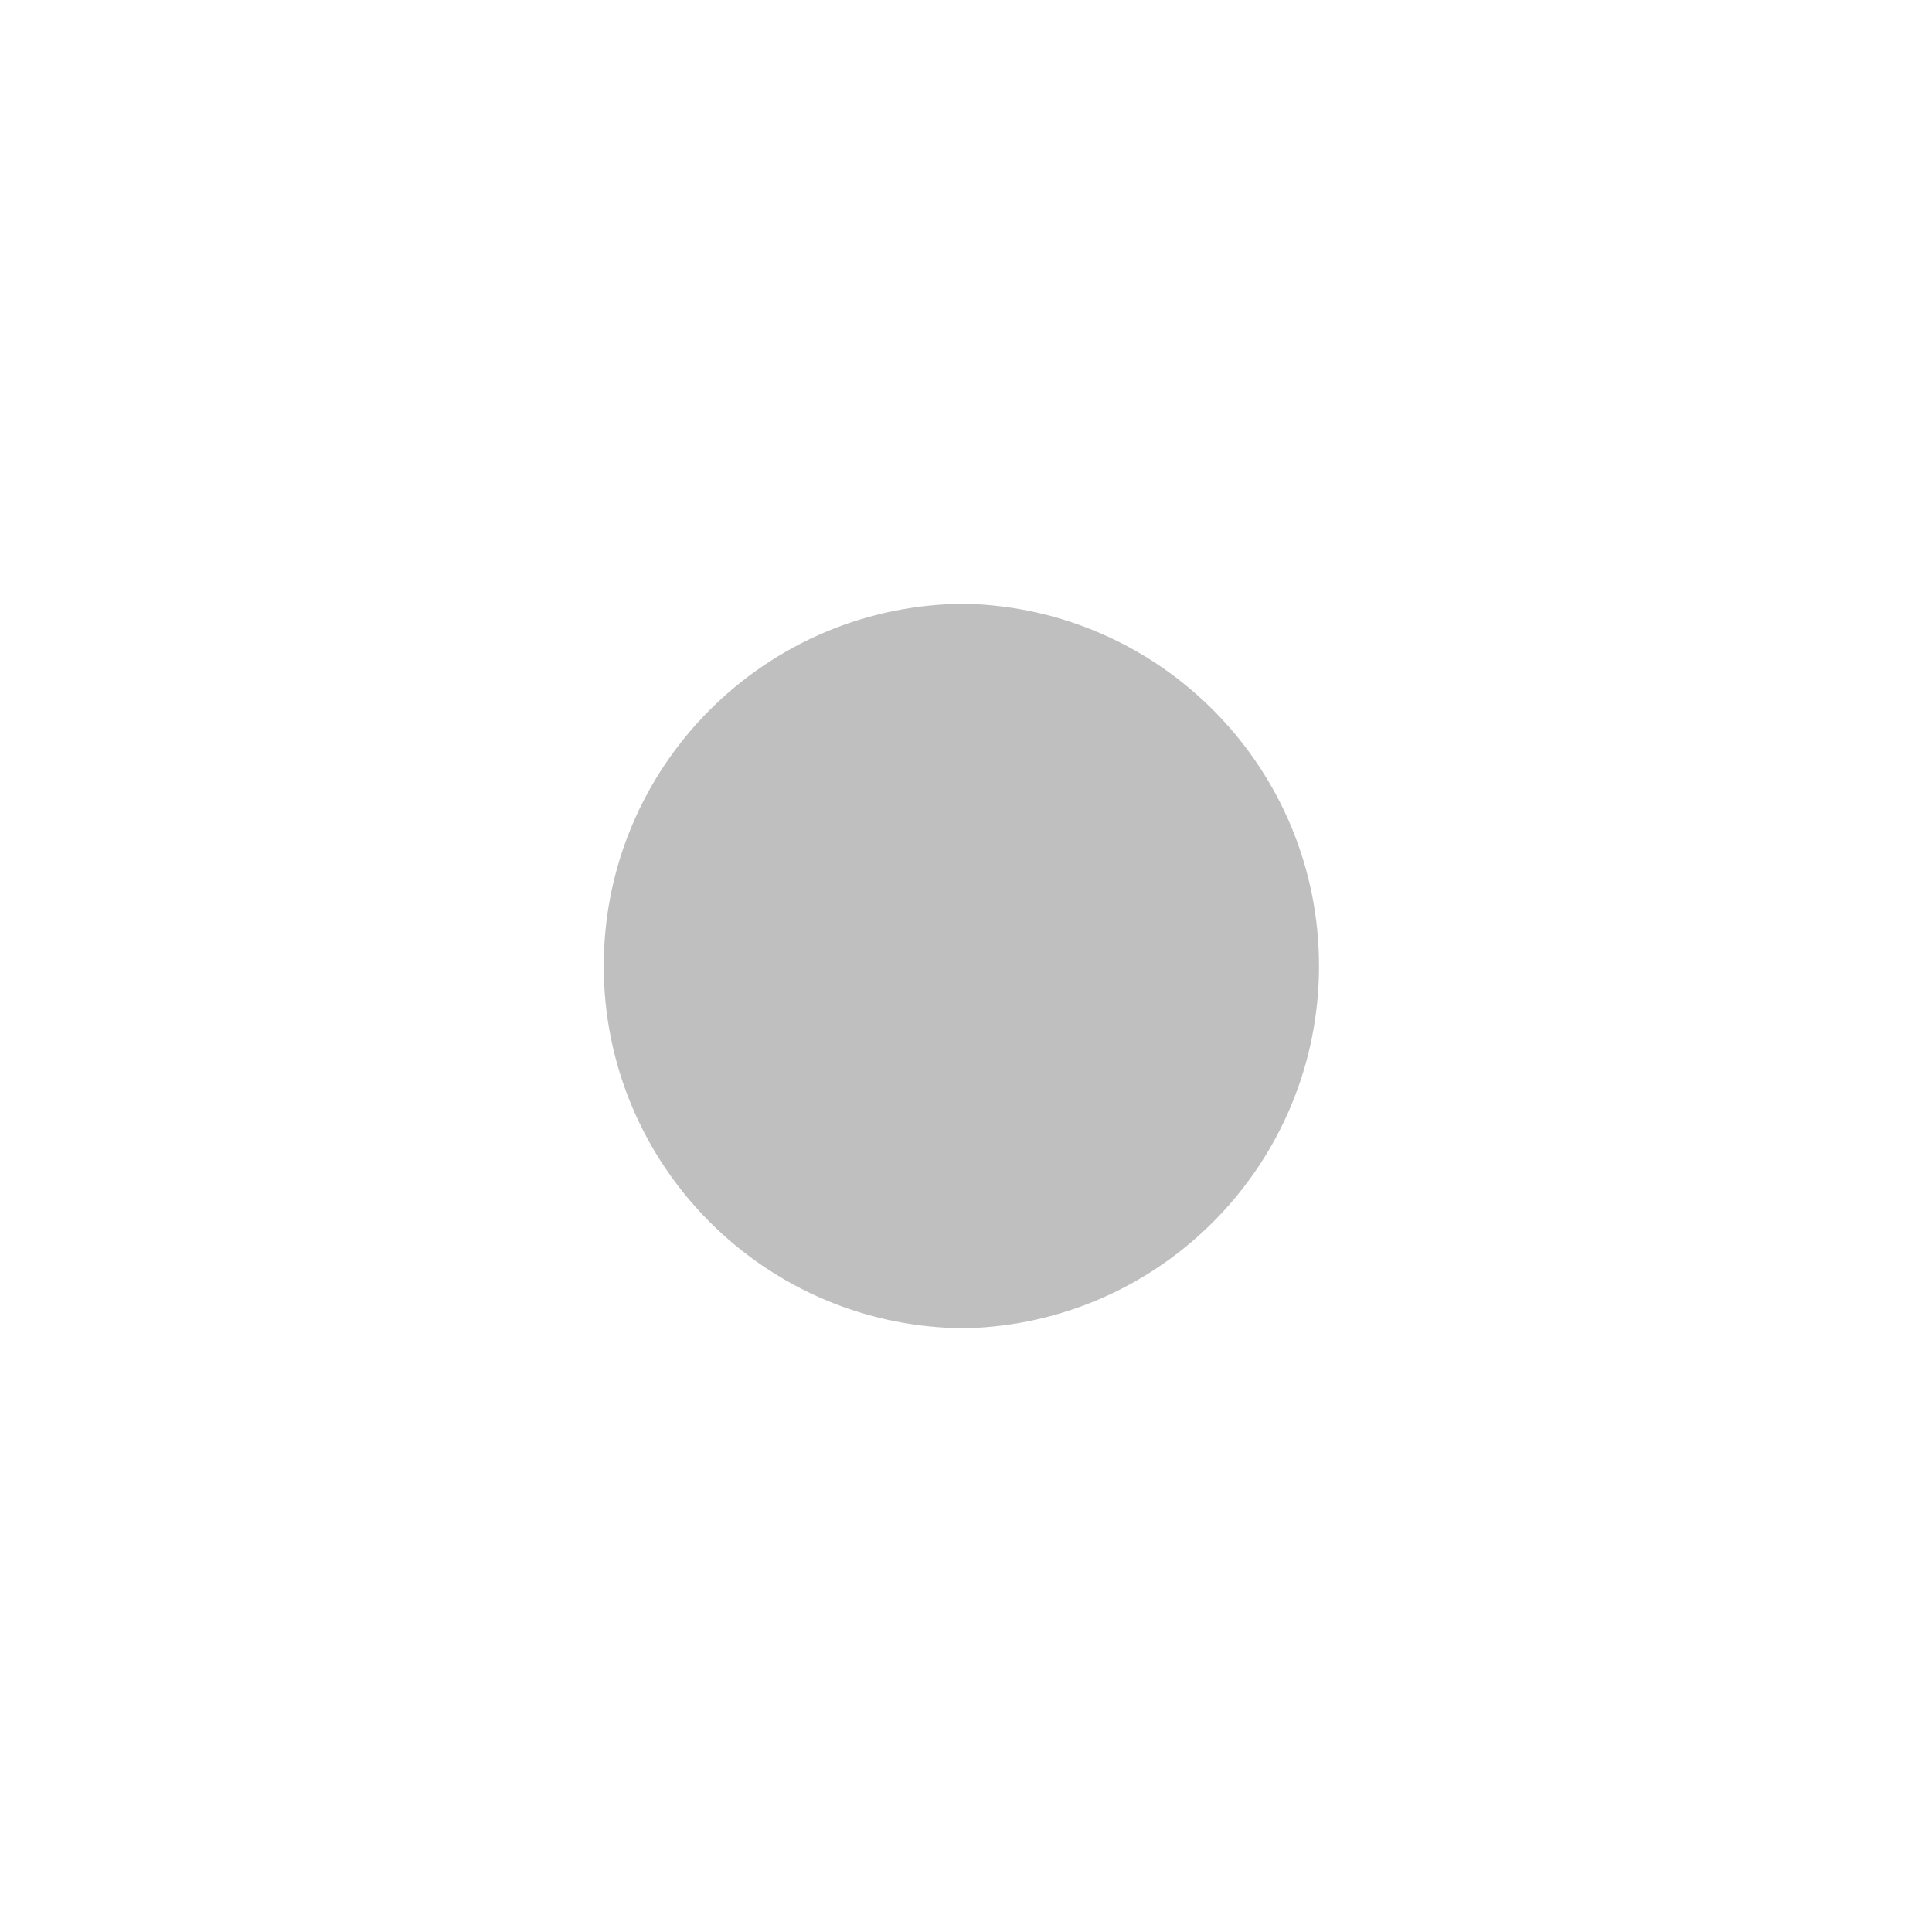
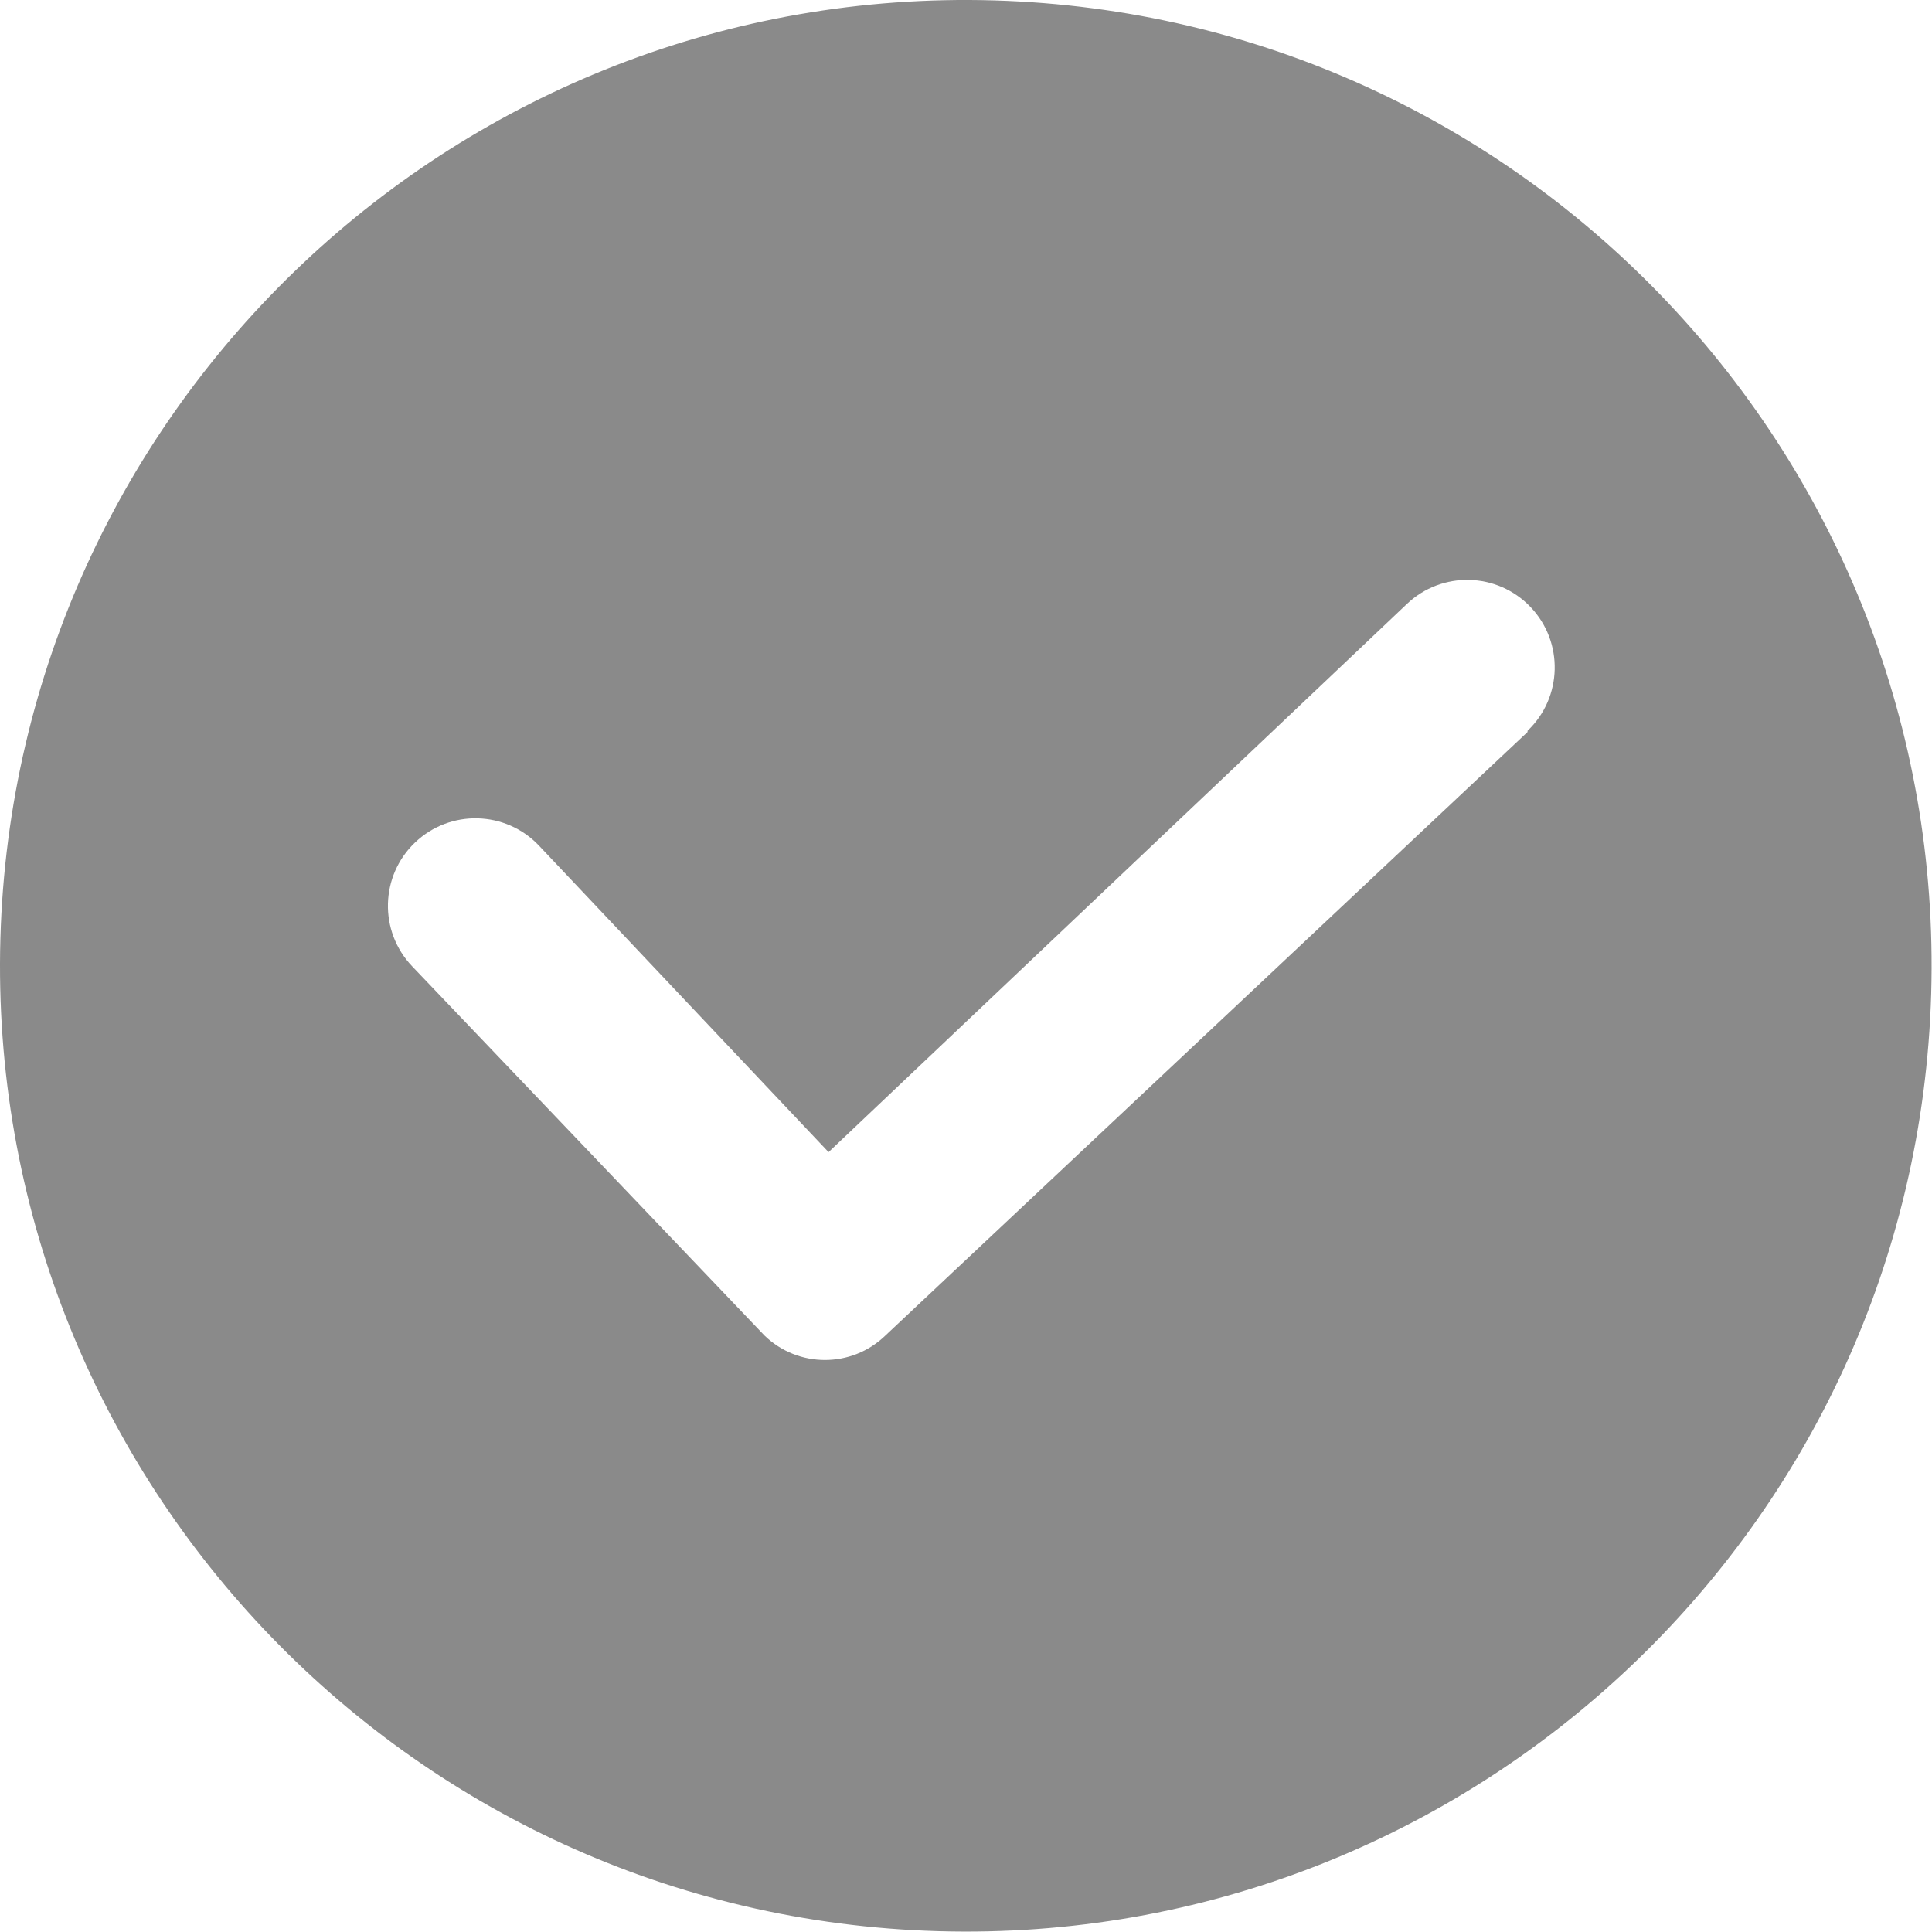
- <svg xmlns="http://www.w3.org/2000/svg" t="1562829586323" class="icon" viewBox="0 0 1024 1024" version="1.1" p-id="9773" height="200" width="200">
-   <path d="M512 320a192.064 192.064 0 0 1 0 384 192 192 0 0 1 0-384z" fill="#bfbfbf" p-id="9774" />
+ <svg xmlns="http://www.w3.org/2000/svg" t="1562829097044" class="icon" viewBox="0 0 1024 1024" version="1.1" p-id="8816" height="200" width="200">
+   <path d="M0.209 497.392A511.891 511.891 0 1 0 526.817 0.218 511.891 511.891 0 0 0 0.209 497.392z m809.428-109.417l-340.408 319.932a46.07 46.07 0 0 1-63.986 0L218.403 512.109a46.07 46.07 0 1 1 67.186-63.986l153.567 162.525L745.651 320.15a46.07 46.07 0 1 1 63.986 67.186" p-id="8817" fill="#8a8a8a" />
</svg>
